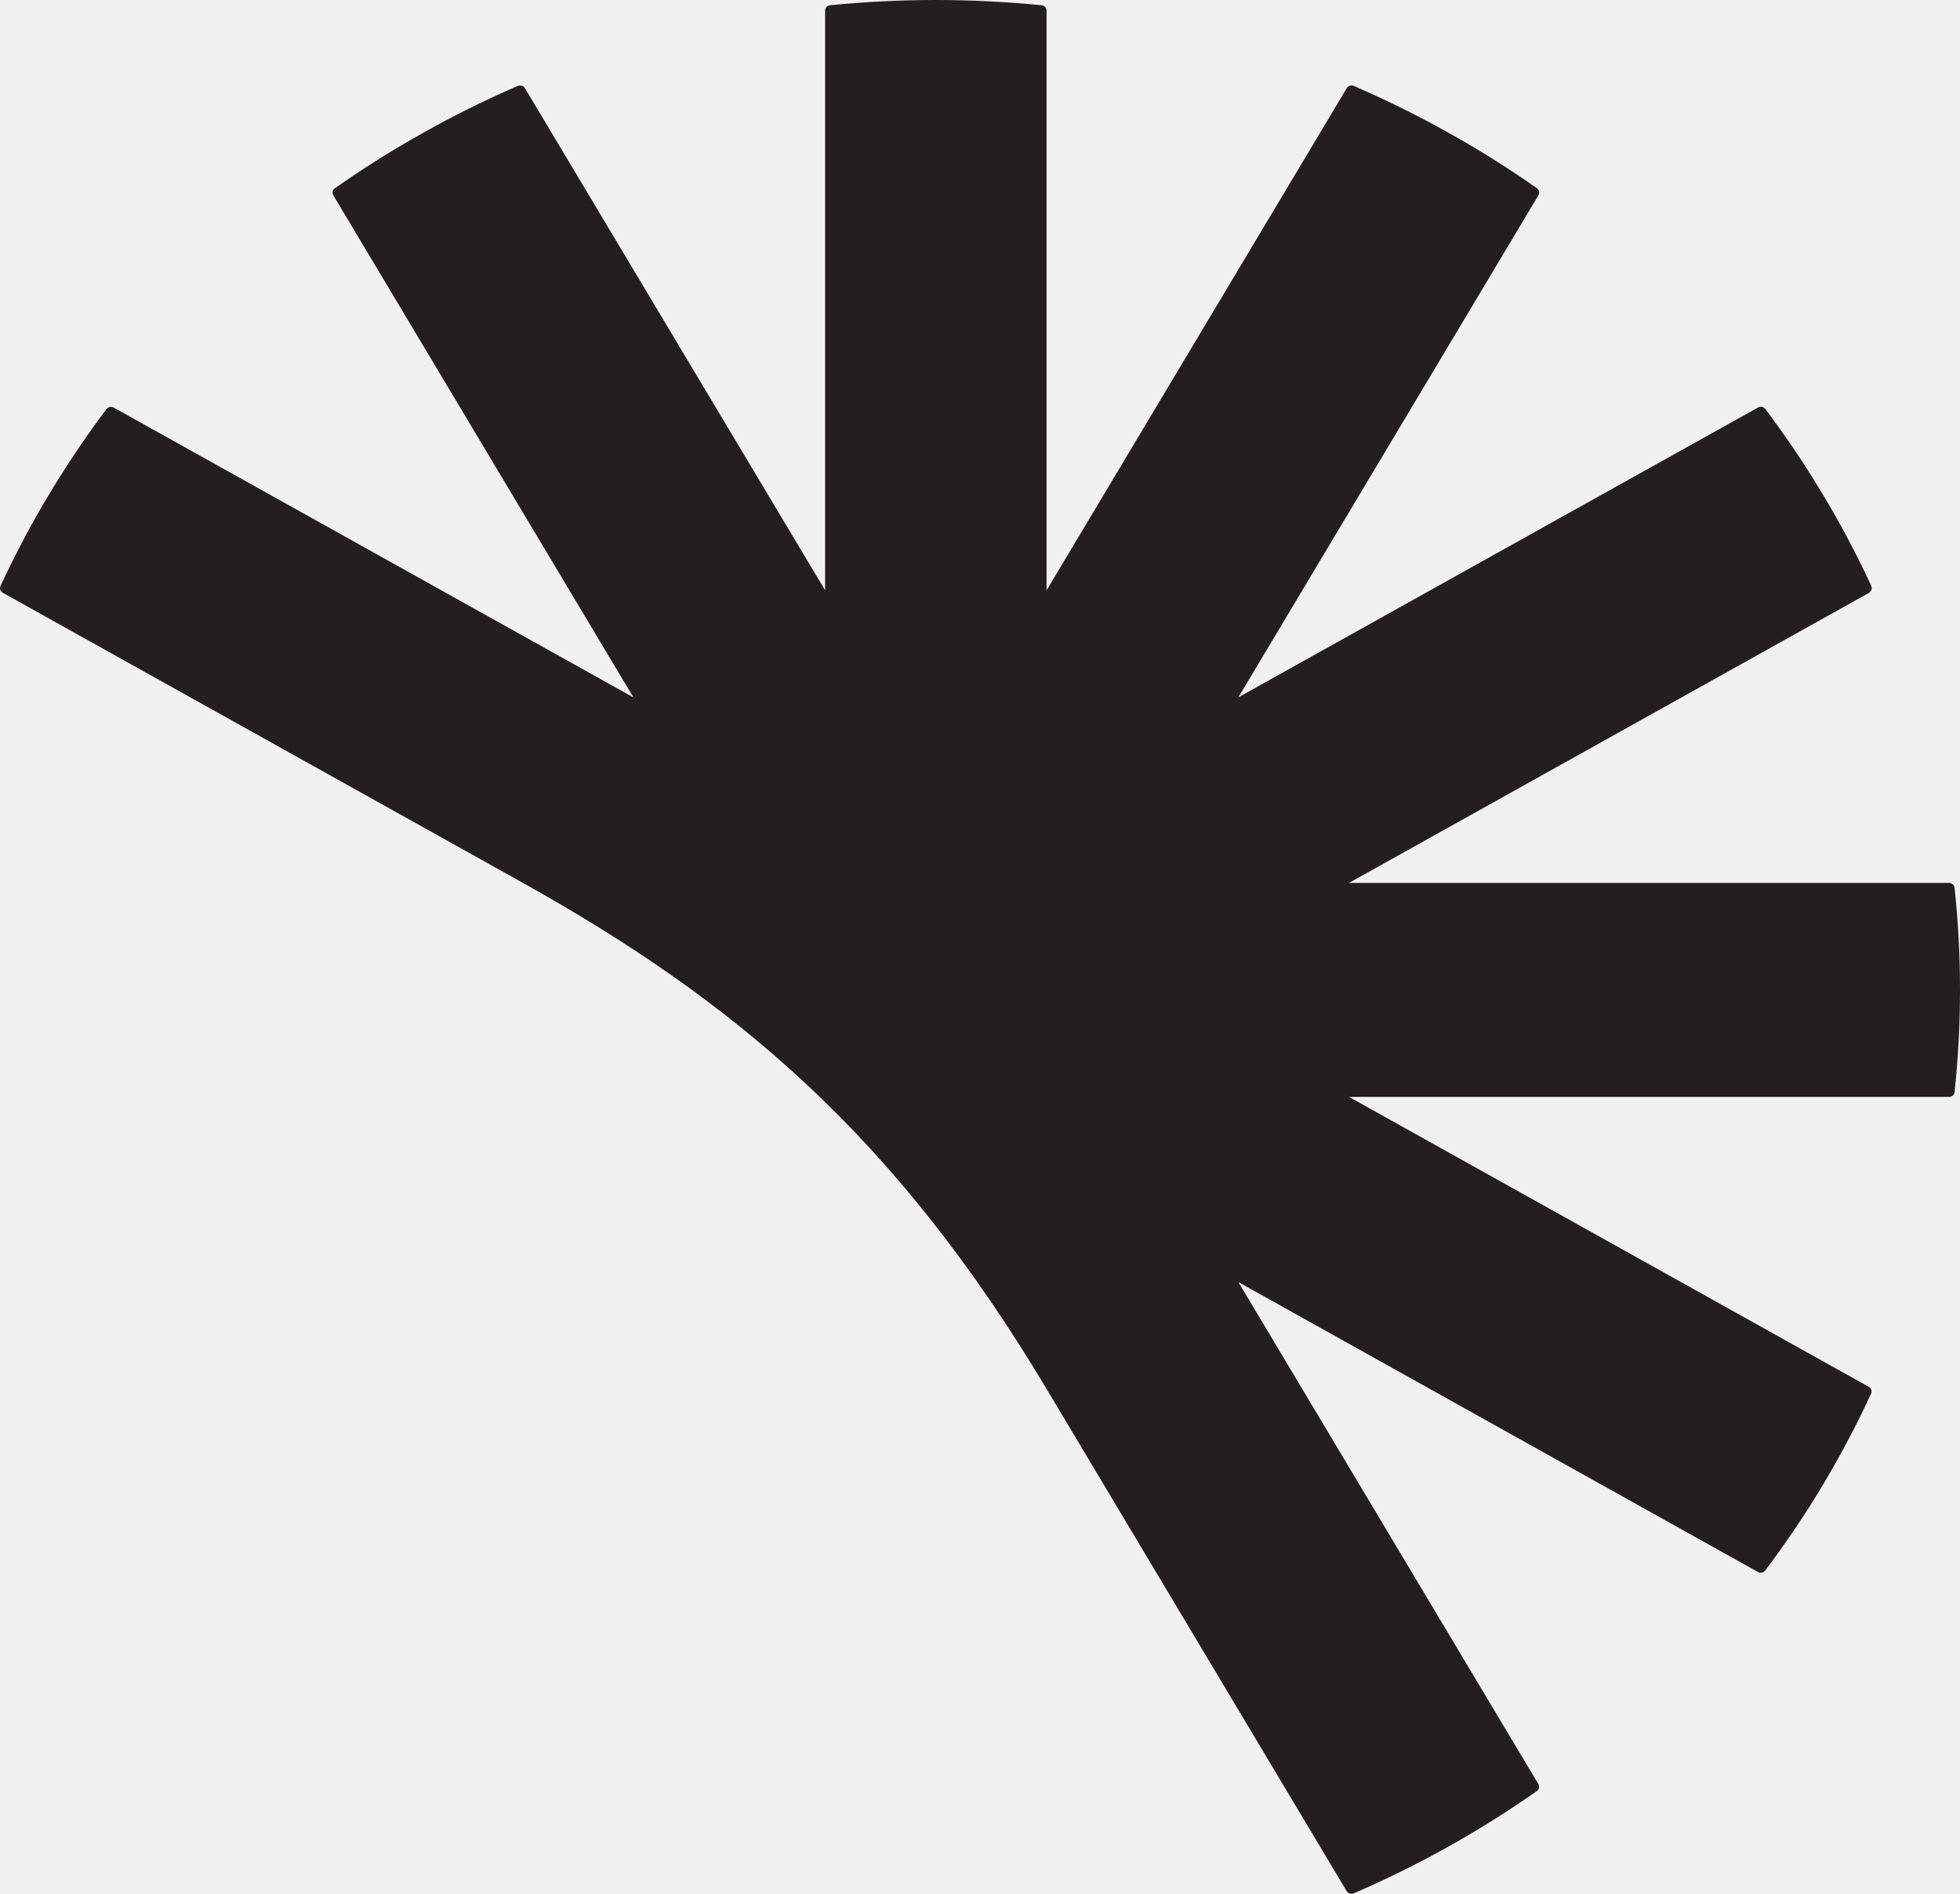
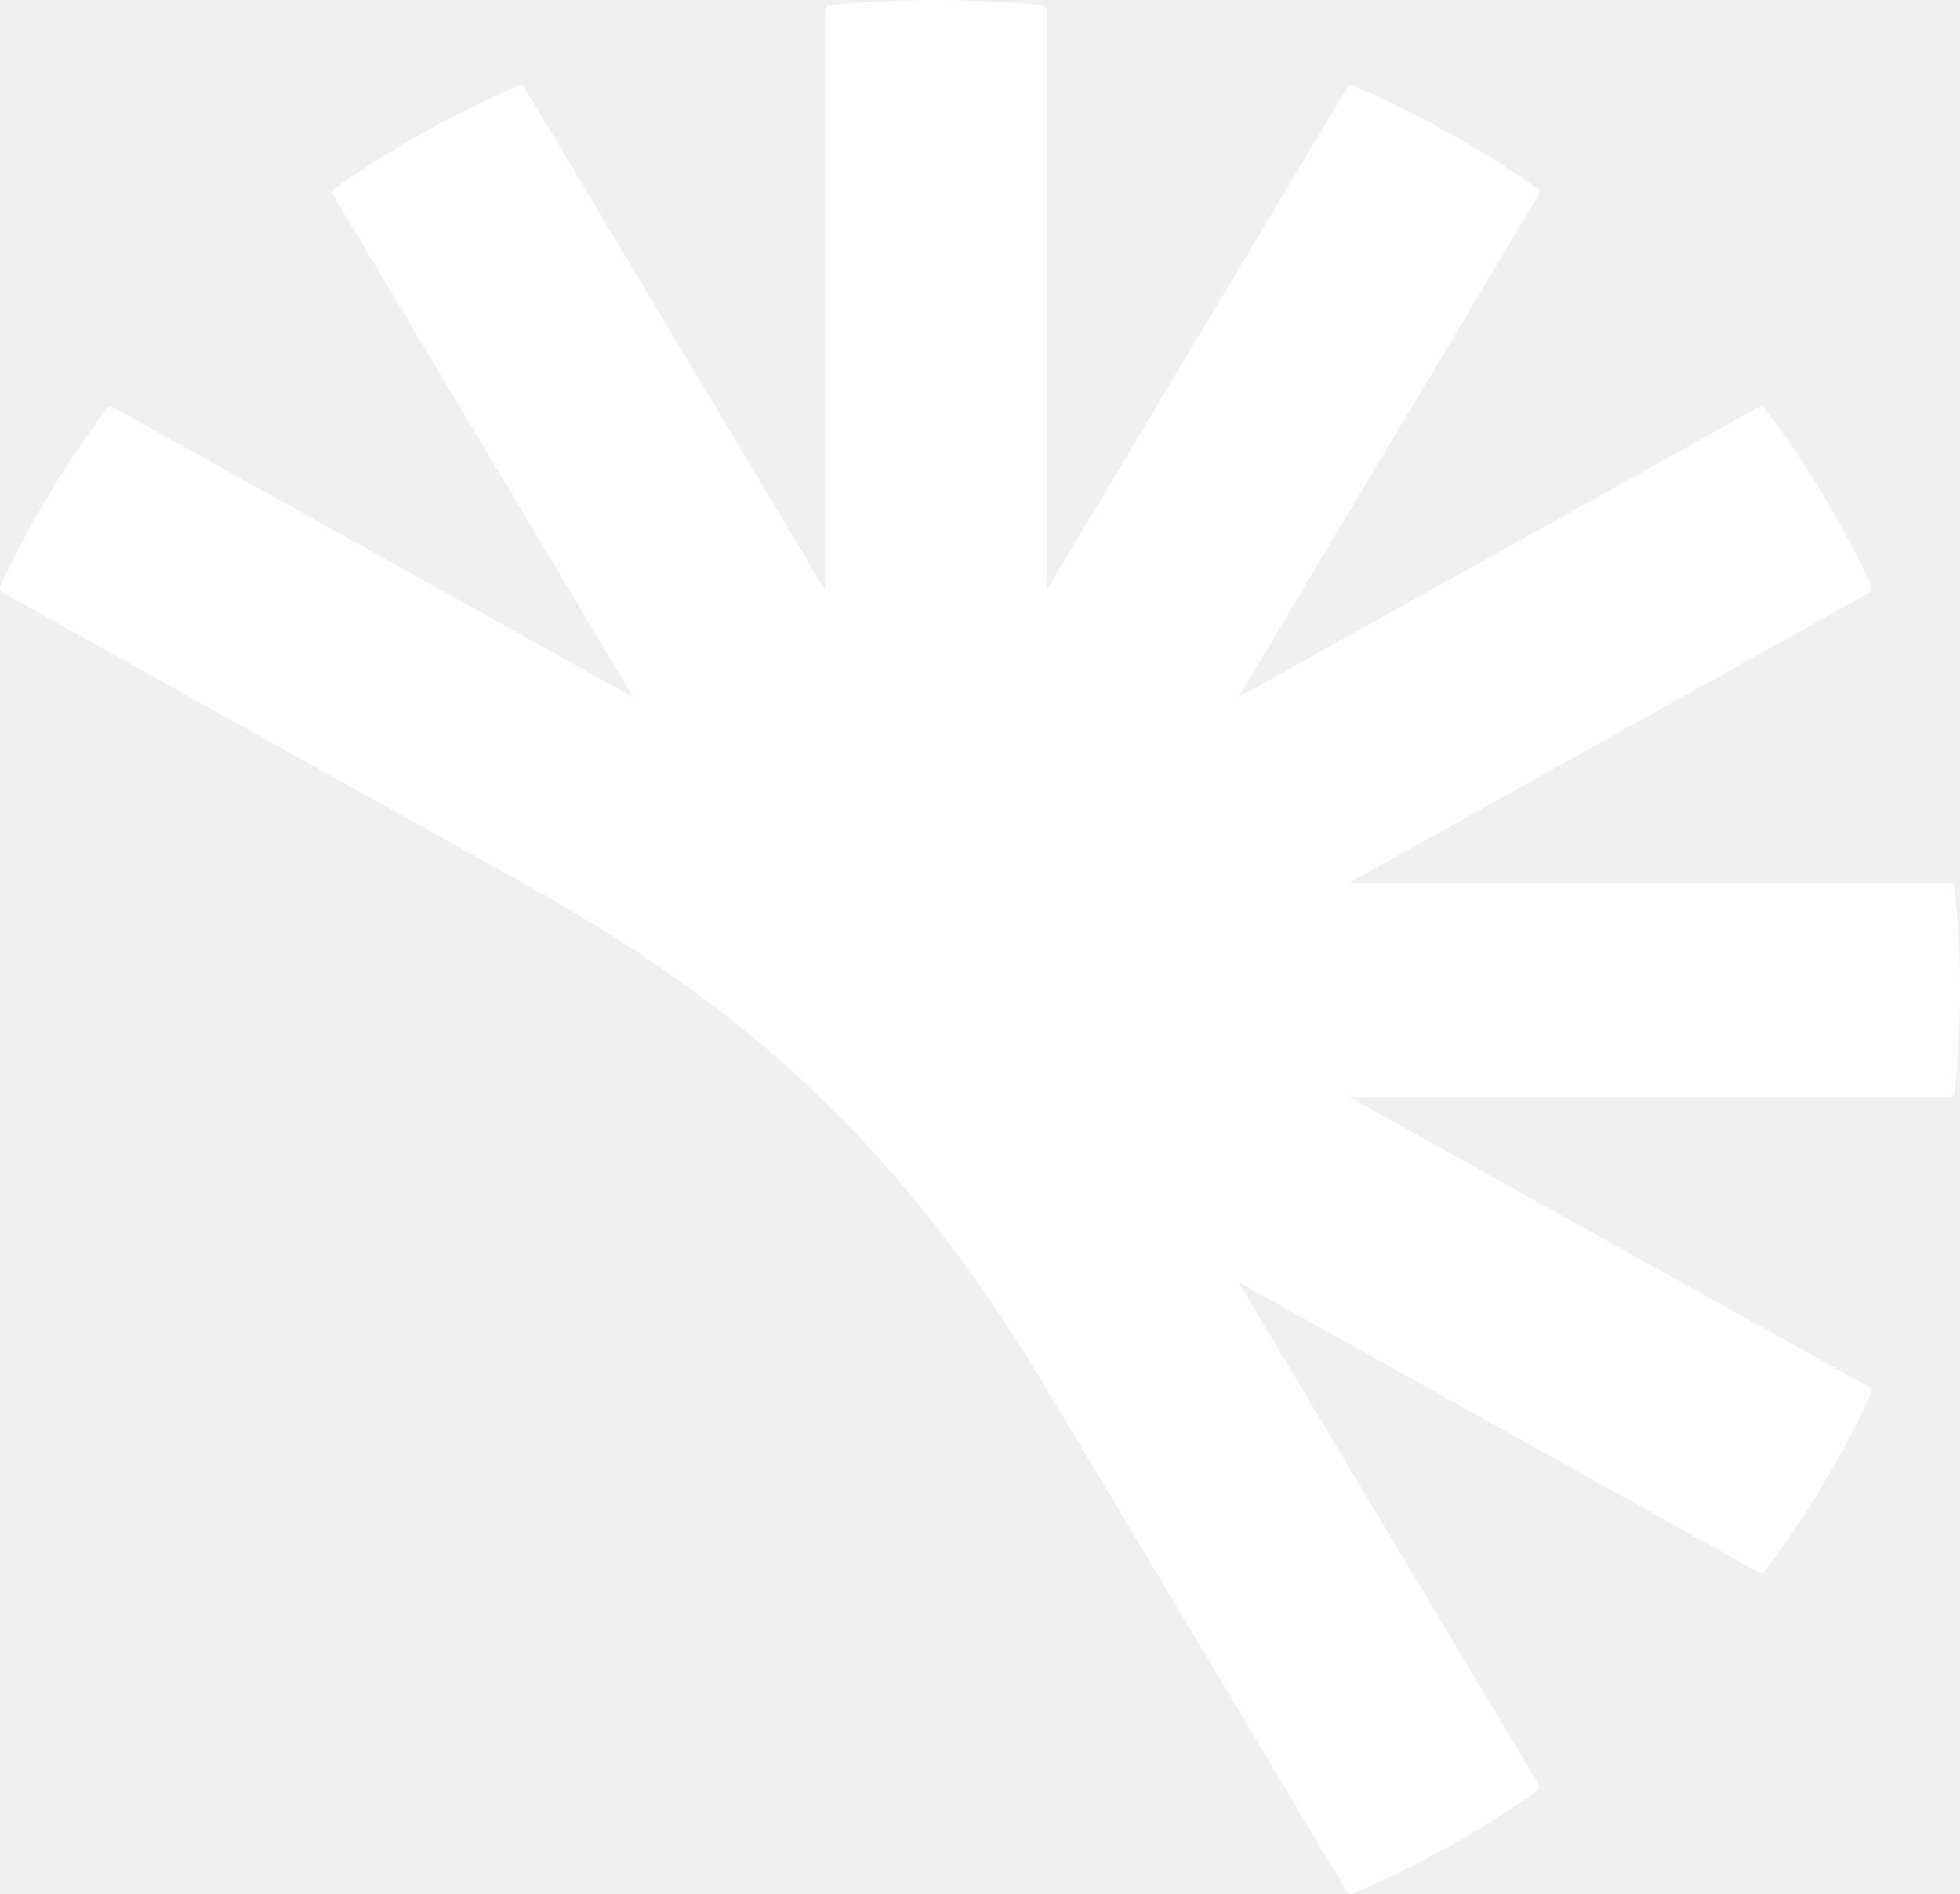
- <svg xmlns="http://www.w3.org/2000/svg" width="89" height="86" viewBox="0 0 89 86" fill="white">
-   <path d="M84.867 26.919C84.978 26.856 85.023 26.72 84.972 26.608C84.384 25.335 83.736 24.097 83.032 22.892L82.589 22.153C81.84 20.919 81.025 19.729 80.161 18.573C80.085 18.471 79.939 18.442 79.829 18.505L56.232 31.666L69.858 8.866C69.923 8.759 69.893 8.618 69.788 8.546C68.641 7.744 67.454 6.986 66.233 6.287L65.202 5.713C63.99 5.057 62.748 4.455 61.476 3.901C61.355 3.848 61.22 3.896 61.154 4.003L47.523 26.808V0.481C47.523 0.355 47.423 0.248 47.297 0.238C45.718 0.083 44.119 0 42.495 0C40.871 0 39.272 0.083 37.693 0.238C37.562 0.253 37.467 0.355 37.467 0.481V26.808L23.836 4.003C23.77 3.896 23.63 3.853 23.514 3.901C22.247 4.45 21.005 5.053 19.803 5.704L18.737 6.301C17.526 7.001 16.344 7.749 15.207 8.55C15.102 8.623 15.072 8.764 15.137 8.871L28.763 31.671L5.166 18.51C5.056 18.447 4.91 18.476 4.834 18.578C3.975 19.719 3.175 20.905 2.426 22.124L1.948 22.921C1.249 24.116 0.611 25.35 0.023 26.608C-0.033 26.725 0.018 26.856 0.128 26.919L23.73 40.085C33.359 45.458 40.64 51.55 47.523 63.074L61.149 85.878C61.215 85.985 61.355 86.029 61.471 85.98C64.418 84.707 67.198 83.148 69.783 81.336C69.888 81.263 69.918 81.122 69.853 81.015L56.232 58.221L79.824 71.386C79.934 71.449 80.08 71.42 80.156 71.318C81.111 70.045 82.006 68.724 82.82 67.354L82.856 67.291C83.625 65.999 84.329 64.662 84.962 63.288C85.018 63.171 84.968 63.04 84.857 62.977L61.255 49.811H88.502C88.633 49.811 88.744 49.719 88.754 49.592C88.915 48.067 89 46.517 89 44.948C89 43.379 88.915 41.839 88.754 40.313C88.739 40.187 88.633 40.095 88.502 40.095H61.255L84.857 26.929L84.867 26.919Z" fill="#231F20" />
+ <svg xmlns="http://www.w3.org/2000/svg" width="89" height="86" viewBox="0 0 89 86" fill="none">
+   <path d="M84.867 26.919C84.978 26.856 85.023 26.72 84.972 26.608C84.384 25.335 83.736 24.097 83.032 22.892L82.589 22.153C81.84 20.919 81.025 19.729 80.161 18.573C80.085 18.471 79.939 18.442 79.829 18.505L56.232 31.666L69.858 8.866C69.923 8.759 69.893 8.618 69.788 8.546C68.641 7.744 67.454 6.986 66.233 6.287L65.202 5.713C63.99 5.057 62.748 4.455 61.476 3.901C61.355 3.848 61.22 3.896 61.154 4.003L47.523 26.808V0.481C47.523 0.355 47.423 0.248 47.297 0.238C45.718 0.083 44.119 0 42.495 0C40.871 0 39.272 0.083 37.693 0.238C37.562 0.253 37.467 0.355 37.467 0.481V26.808L23.836 4.003C23.77 3.896 23.63 3.853 23.514 3.901C22.247 4.45 21.005 5.053 19.803 5.704L18.737 6.301C17.526 7.001 16.344 7.749 15.207 8.55C15.102 8.623 15.072 8.764 15.137 8.871L28.763 31.671L5.166 18.51C5.056 18.447 4.91 18.476 4.834 18.578C3.975 19.719 3.175 20.905 2.426 22.124L1.948 22.921C1.249 24.116 0.611 25.35 0.023 26.608C-0.033 26.725 0.018 26.856 0.128 26.919L23.73 40.085C33.359 45.458 40.64 51.55 47.523 63.074L61.149 85.878C61.215 85.985 61.355 86.029 61.471 85.98C64.418 84.707 67.198 83.148 69.783 81.336C69.888 81.263 69.918 81.122 69.853 81.015L56.232 58.221L79.824 71.386C79.934 71.449 80.08 71.42 80.156 71.318C81.111 70.045 82.006 68.724 82.82 67.354L82.856 67.291C83.625 65.999 84.329 64.662 84.962 63.288C85.018 63.171 84.968 63.04 84.857 62.977L61.255 49.811H88.502C88.633 49.811 88.744 49.719 88.754 49.592C88.915 48.067 89 46.517 89 44.948C89 43.379 88.915 41.839 88.754 40.313C88.739 40.187 88.633 40.095 88.502 40.095H61.255L84.857 26.929L84.867 26.919Z" fill="#FFFFFF" />
</svg>
